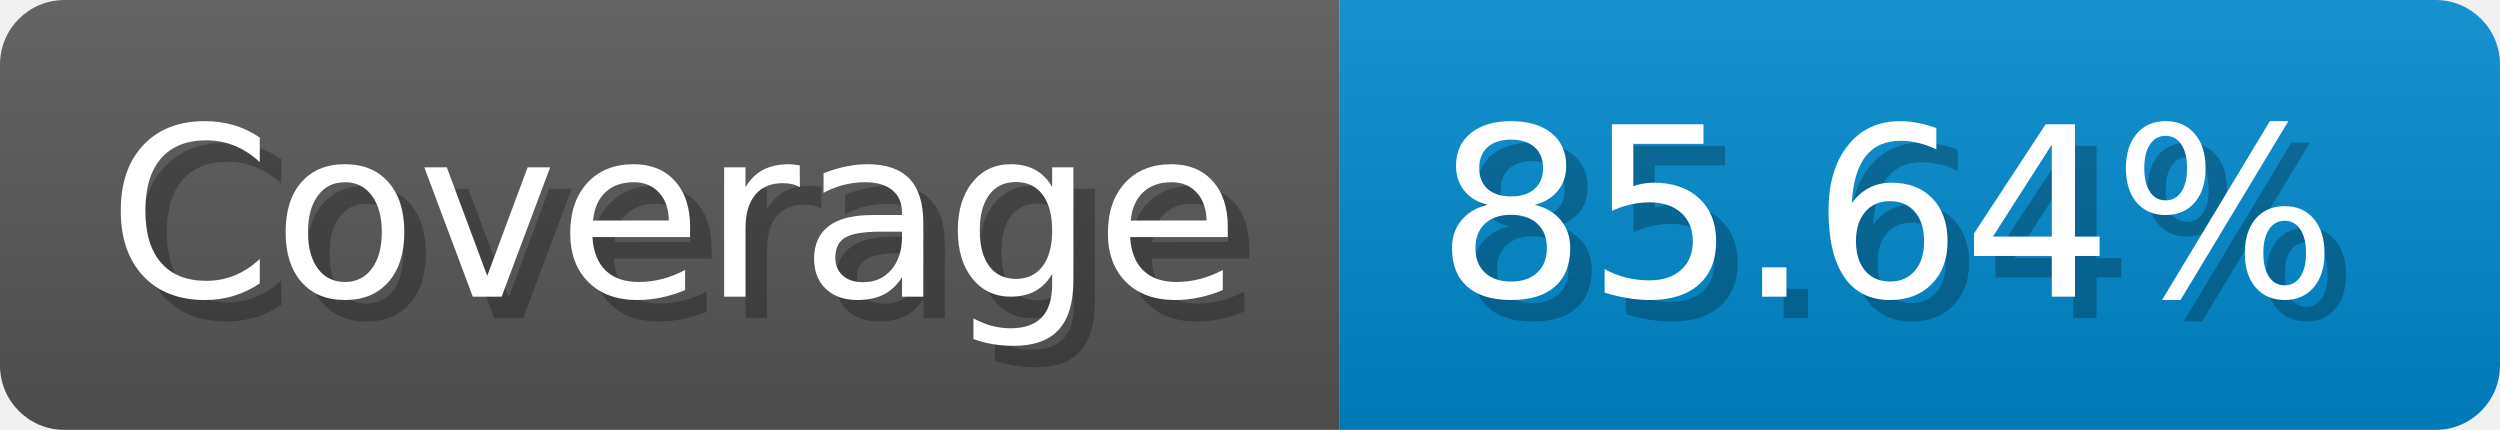
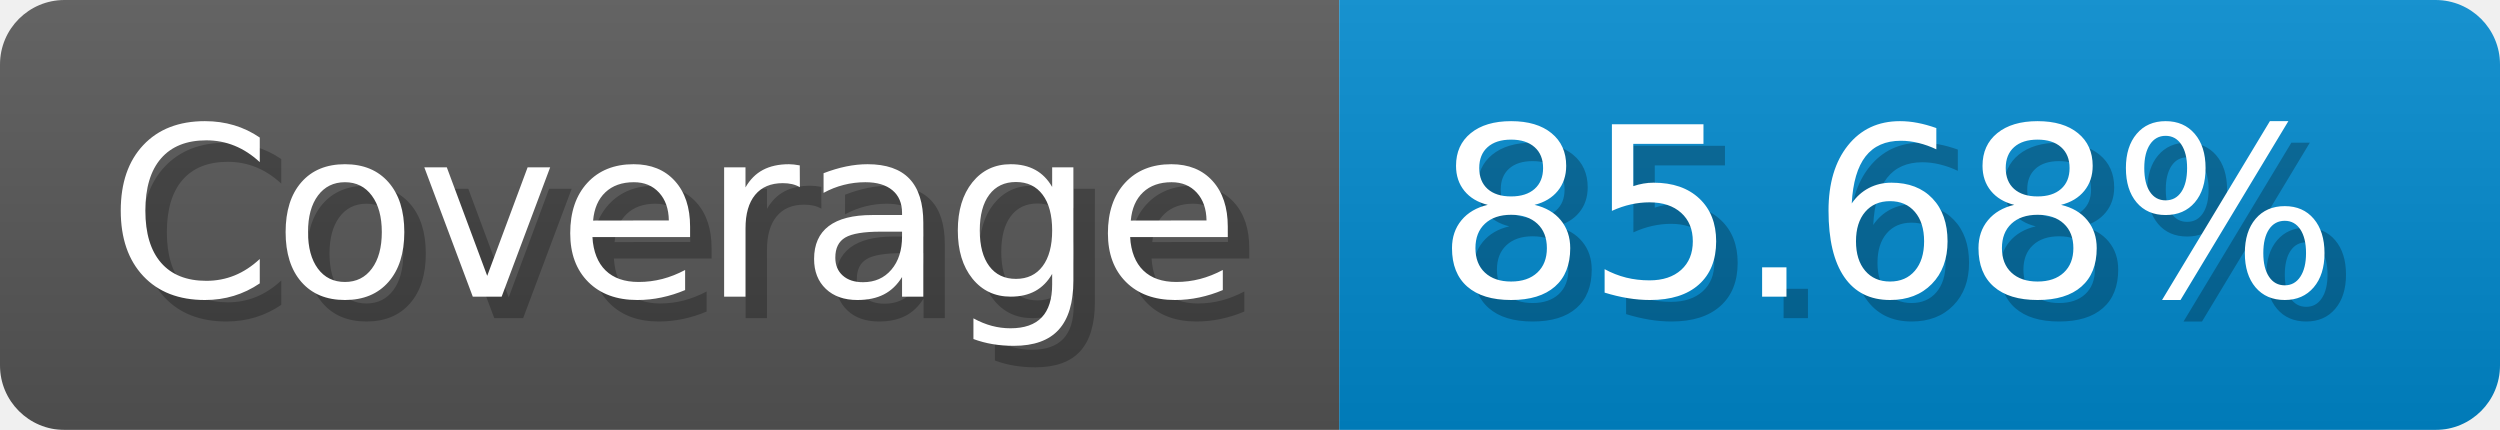
- <svg xmlns="http://www.w3.org/2000/svg" width="116.3" height="20" viewBox="0 0 1163 200" role="img" aria-label="Coverage: 85.64%">
+ <svg xmlns="http://www.w3.org/2000/svg" width="116.3" height="20" viewBox="0 0 1163 200" role="img" aria-label="Coverage: 85.68%">
  <linearGradient id="a" x2="0" y2="100%">
    <stop offset="0" stop-opacity=".1" stop-color="#EEE" />
    <stop offset="1" stop-opacity=".1" />
  </linearGradient>
  <mask id="m">
    <rect width="1163" height="200" rx="30" fill="#FFF" />
  </mask>
  <g mask="url(#m)">
    <rect width="623" height="200" fill="#555" />
    <rect width="540" height="200" fill="#08C" x="623" />
    <rect width="1163" height="200" fill="url(#a)" />
  </g>
  <g aria-hidden="true" fill="#fff" text-anchor="start" font-family="Verdana,DejaVu Sans,sans-serif" font-size="110">
    <text x="60" y="148" textLength="523" fill="#000" opacity="0.25">Coverage</text>
    <text x="50" y="138" textLength="523">Coverage</text>
-     <text x="678" y="148" textLength="440" fill="#000" opacity="0.25">85.64%</text>
-     <text x="668" y="138" textLength="440">85.64%</text>
+     <text x="678" y="148" textLength="440" fill="#000" opacity="0.25">85.68%</text>
+     <text x="668" y="138" textLength="440">85.68%</text>
  </g>
</svg>
